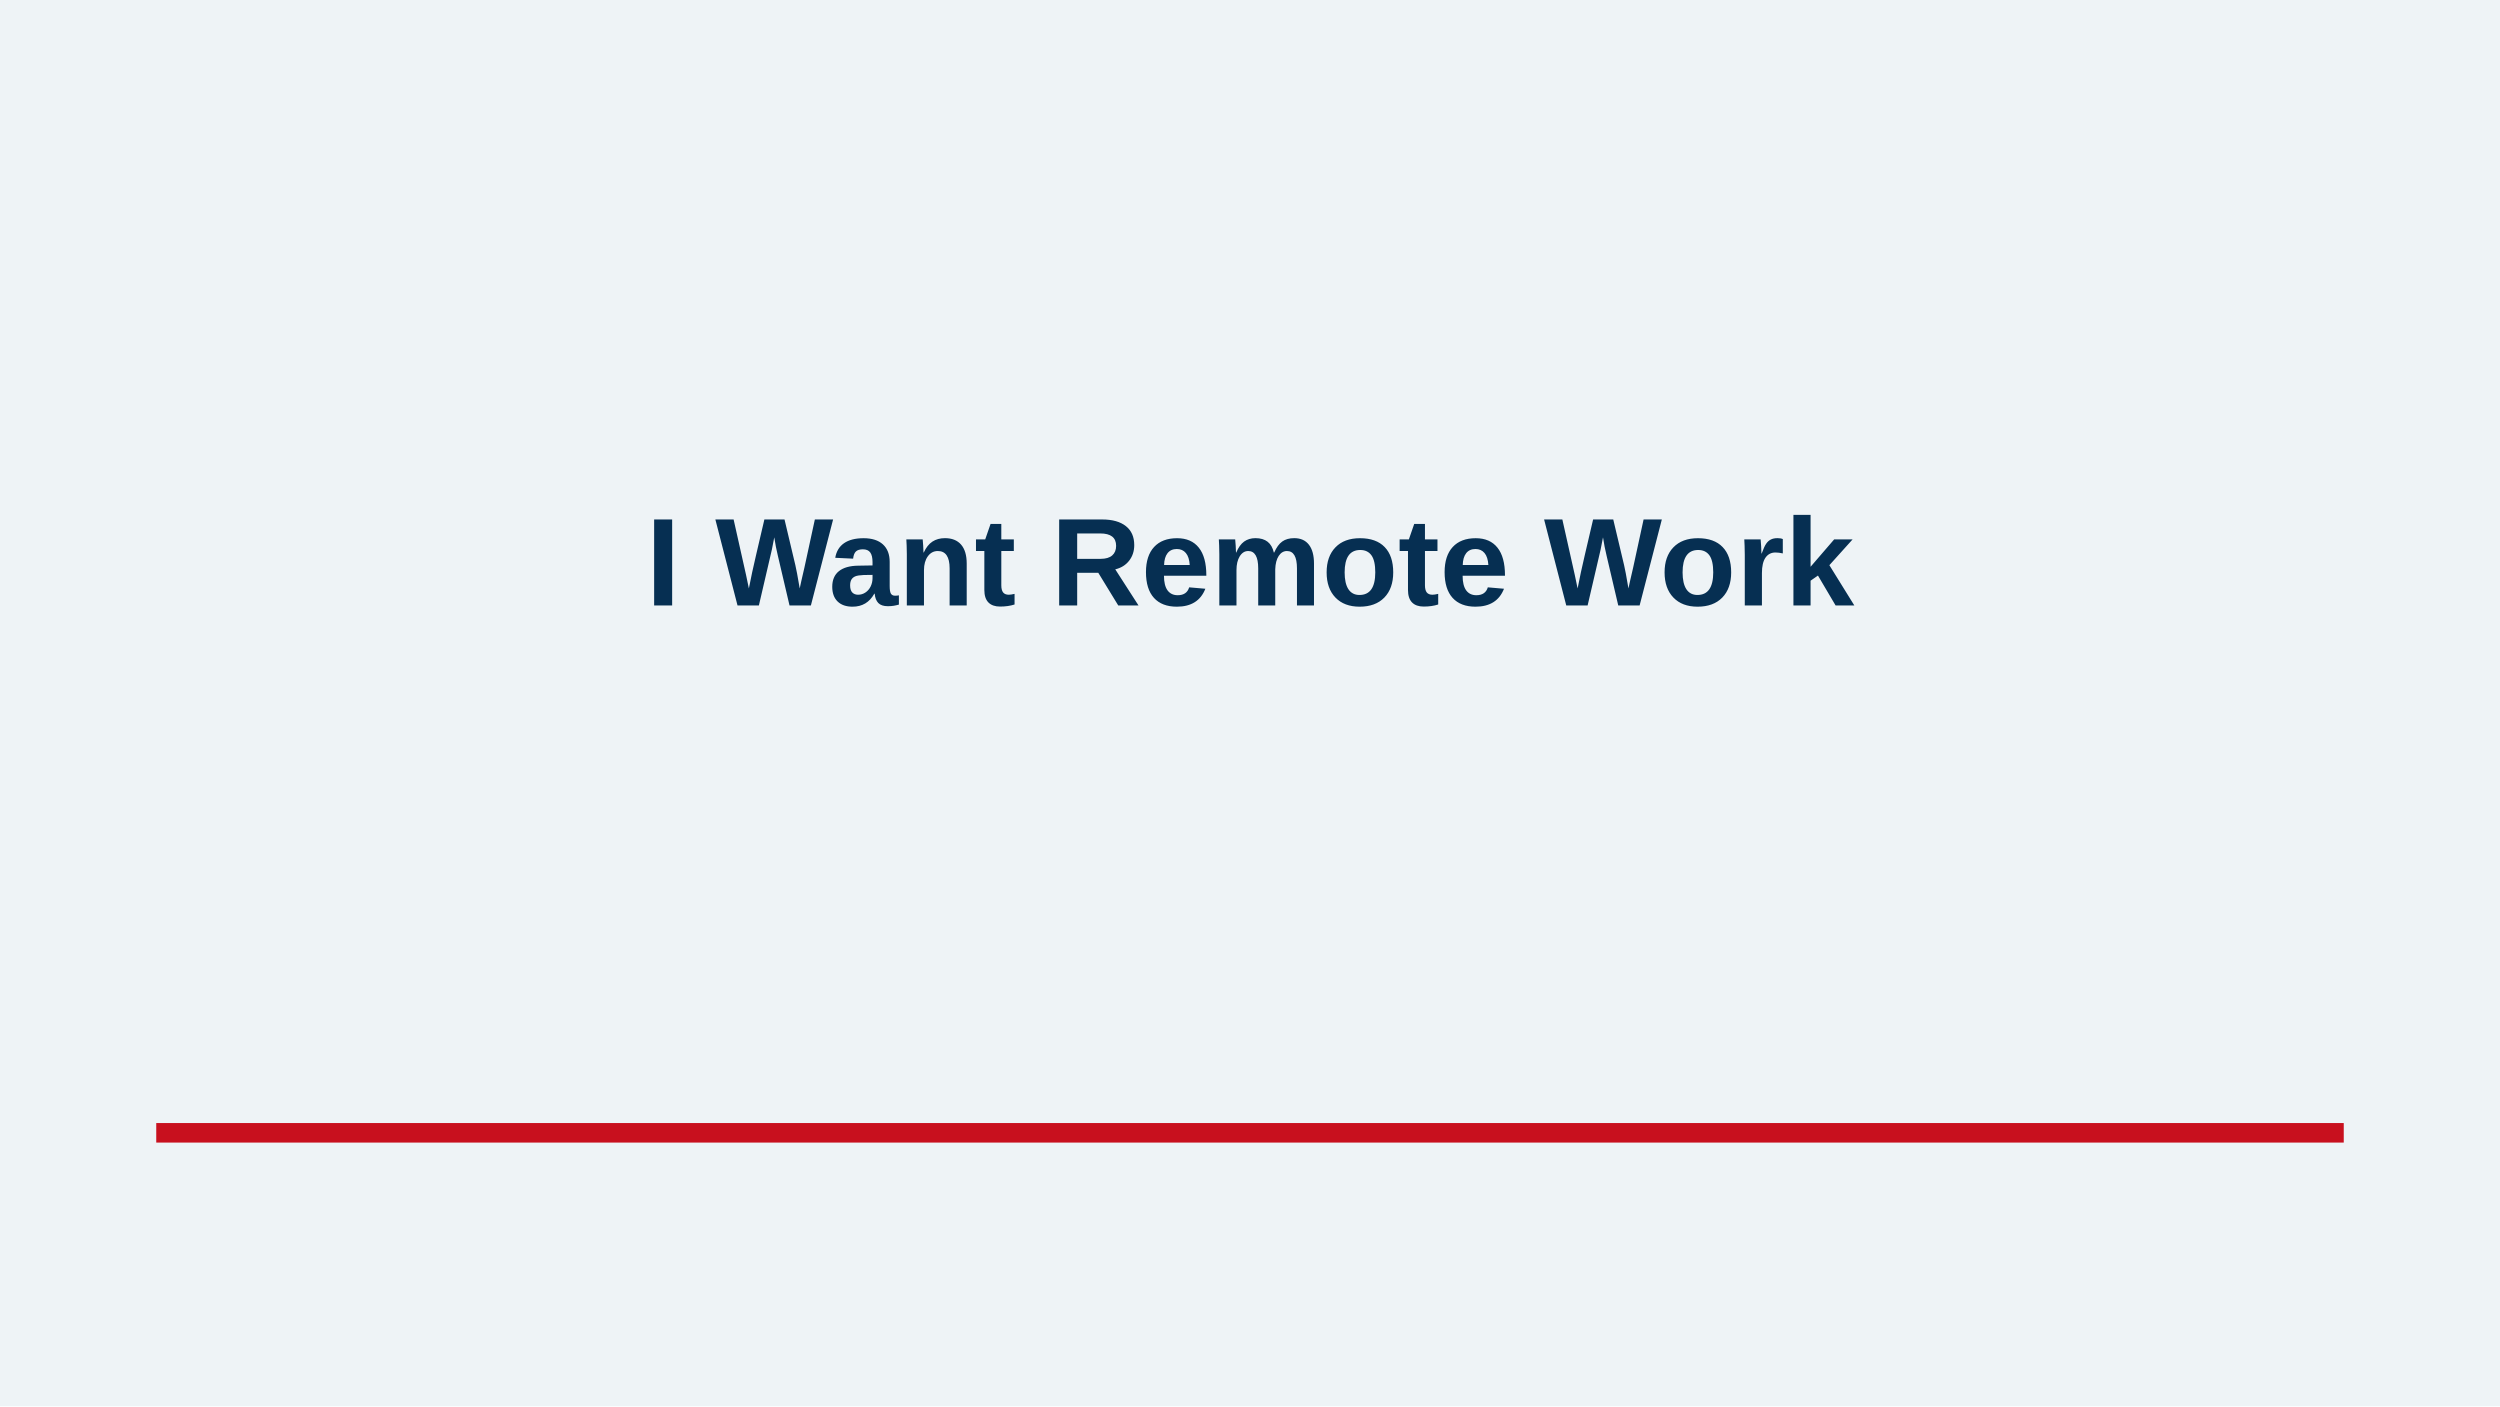
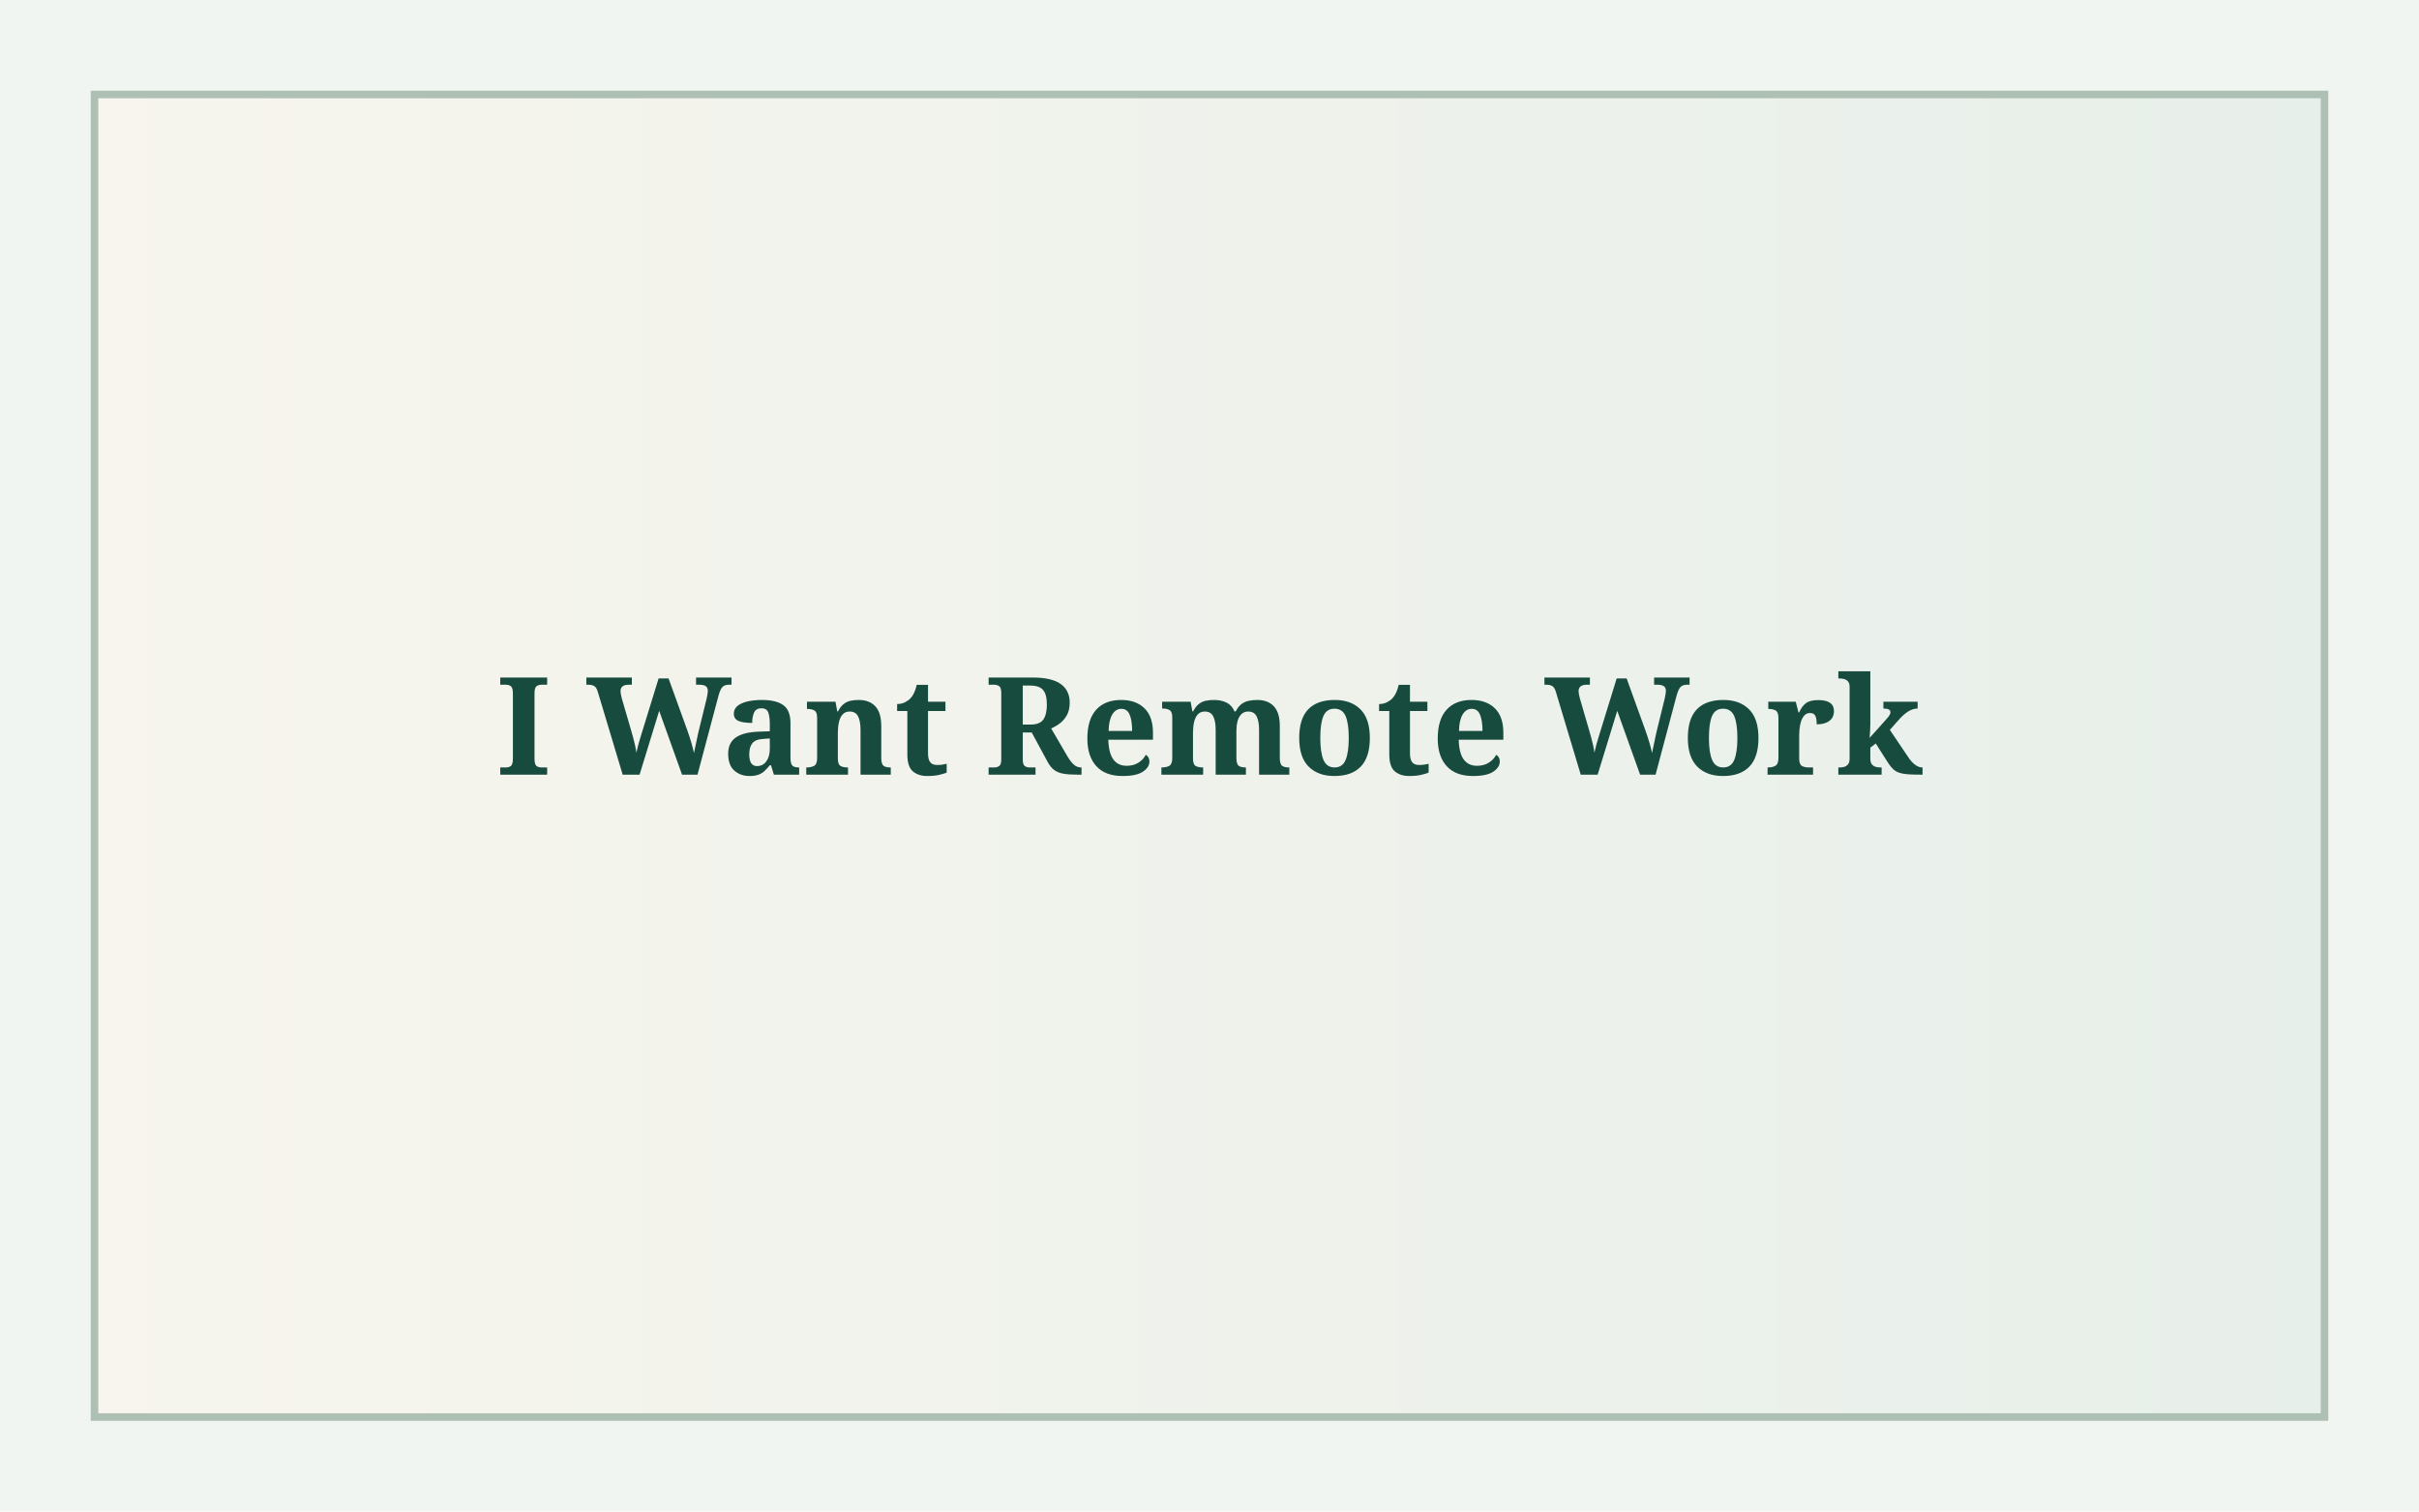
- <svg xmlns="http://www.w3.org/2000/svg" width="640" height="360" viewBox="0 0 640 360">
-   <rect width="640" height="360" fill="#eef3f6" />
-   <path d="M40 290H600" stroke="#c8101e" stroke-width="5" />
-   <text x="320" y="155" text-anchor="middle" font-family="Arial, sans-serif" font-size="32" font-weight="bold" fill="#062f52">I Want Remote Work</text>
+ <svg xmlns="http://www.w3.org/2000/svg" width="640" height="400" viewBox="0 0 640 400">
+   <defs>
+     <linearGradient id="bg">
+       <stop stop-color="#f7f5ed" />
+       <stop offset="1" stop-color="#e7efea" />
+     </linearGradient>
+   </defs>
+   <rect width="640" height="400" fill="#f1f5f2" />
+   <rect x="25" y="25" width="590" height="350" fill="url(#bg)" stroke="#aebfb3" stroke-width="2" />
+   <text x="320" y="205" text-anchor="middle" fill="#174b3e" font-family="Georgia,serif" font-size="36" font-weight="600">I Want Remote Work</text>
</svg>
